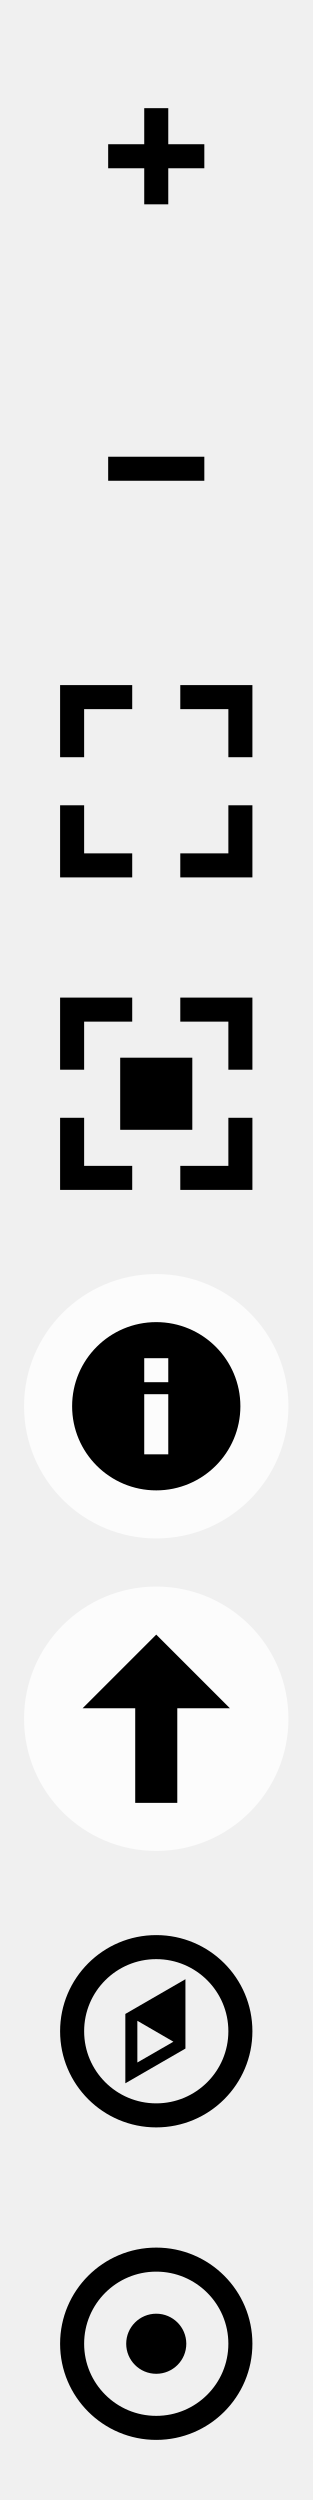
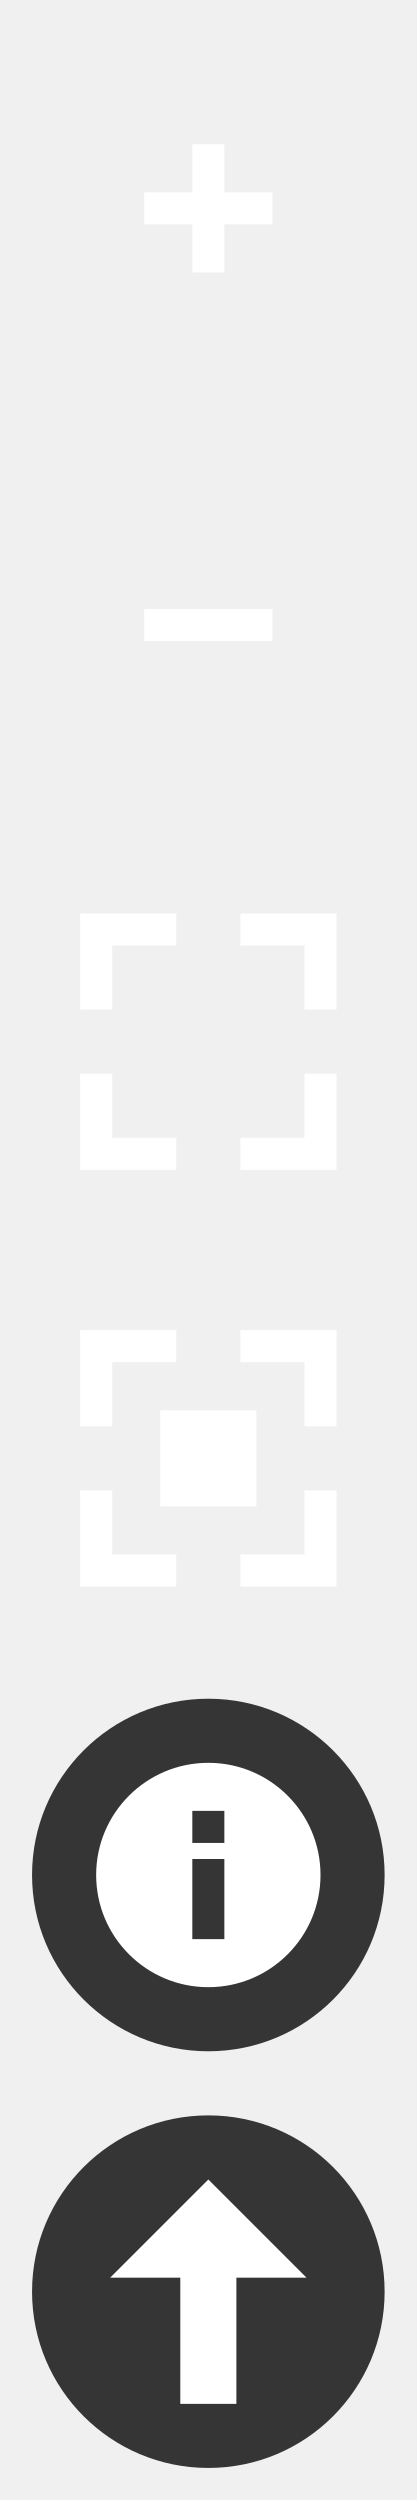
- <svg xmlns="http://www.w3.org/2000/svg" width="26" height="208">
-   <circle fill-opacity=".78" cy="117" cx="13" r="11" fill="#fff" />
-   <circle fill-opacity=".78" cy="143" cx="13" r="11" fill="#fff" />
-   <circle cy="169" cx="13" r="7" fill="none" stroke="#000" stroke-width="2" />
-   <circle cy="195" cx="13" r="7" fill="none" stroke="#000" stroke-width="2" />
-   <circle cx="13" cy="195" r="2.5" />
-   <path d="m5 83v6h2v-4h4v-2zm10 0v2h4v4h2v-6zm-5 5v6h6v-6zm-5 5v6h6v-2h-4v-4zm14 0v4h-4v2h6v-6z" />
-   <path d="m13 110a7 7 0 0 0 -7 7 7 7 0 0 0 7 7 7 7 0 0 0 7 -7 7 7 0 0 0 -7 -7zm-1 3h2v2h-2zm0 3h2v5h-2z" />
-   <path d="m5 57v6h2v-4h4v-2zm10 0v2h4v4h2v-6zm-10 10v6h6v-2h-4v-4zm14 0v4h-4v2h6v-6z" />
-   <path d="m17 38v2h-8v-2z" />
-   <path d="m12 9v3h-3v2h3v3h2v-3h3v-2h-3v-3z" />
-   <path d="m13 136-6.125 6.125h4.375v7.875h3.5v-7.875h4.375z" />
-   <path d="m10.428 173.33v-5.77l5-2.89v5.77zm1-1.73 3-1.73-3.001-1.74z" />
+ <svg xmlns="http://www.w3.org/2000/svg" width="26" height="156">
+   <circle fill-opacity=".78" cy="117" cx="13" r="11" fill="#000" />
+   <circle fill-opacity=".78" cy="143" cx="13" r="11" fill="#000" />
+   <path fill="#fff" d="m5 83v6h2v-4h4v-2h-6zm10 0v2h4v4h2v-6h-6zm-5 5v6h6v-6h-6zm-5 5v6h6v-2h-4v-4h-2zm14 0v4h-4v2h6v-6h-2z" />
+   <path fill="#fff" d="m13 110a7 7 0 0 0 -7 7 7 7 0 0 0 7 7 7 7 0 0 0 7 -7 7 7 0 0 0 -7 -7zm-1 3h2v2h-2v-2zm0 3h2v5h-2v-5z" />
+   <path fill="#fff" d="m5 57v6h2v-4h4v-2h-6zm10 0v2h4v4h2v-6h-6zm-10 10v6h6v-2h-4v-4h-2zm14 0v4h-4v2h6v-6h-2z" />
+   <path fill="#fff" d="m17 38v2h-8v-2z" />
+   <path fill="#fff" d="m12 9v3h-3v2h3v3h2v-3h3v-2h-3v-3h-2z" />
+   <path fill="#fff" d="m13 136-6.125 6.125h4.375v7.875h3.5v-7.875h4.375z" />
</svg>
